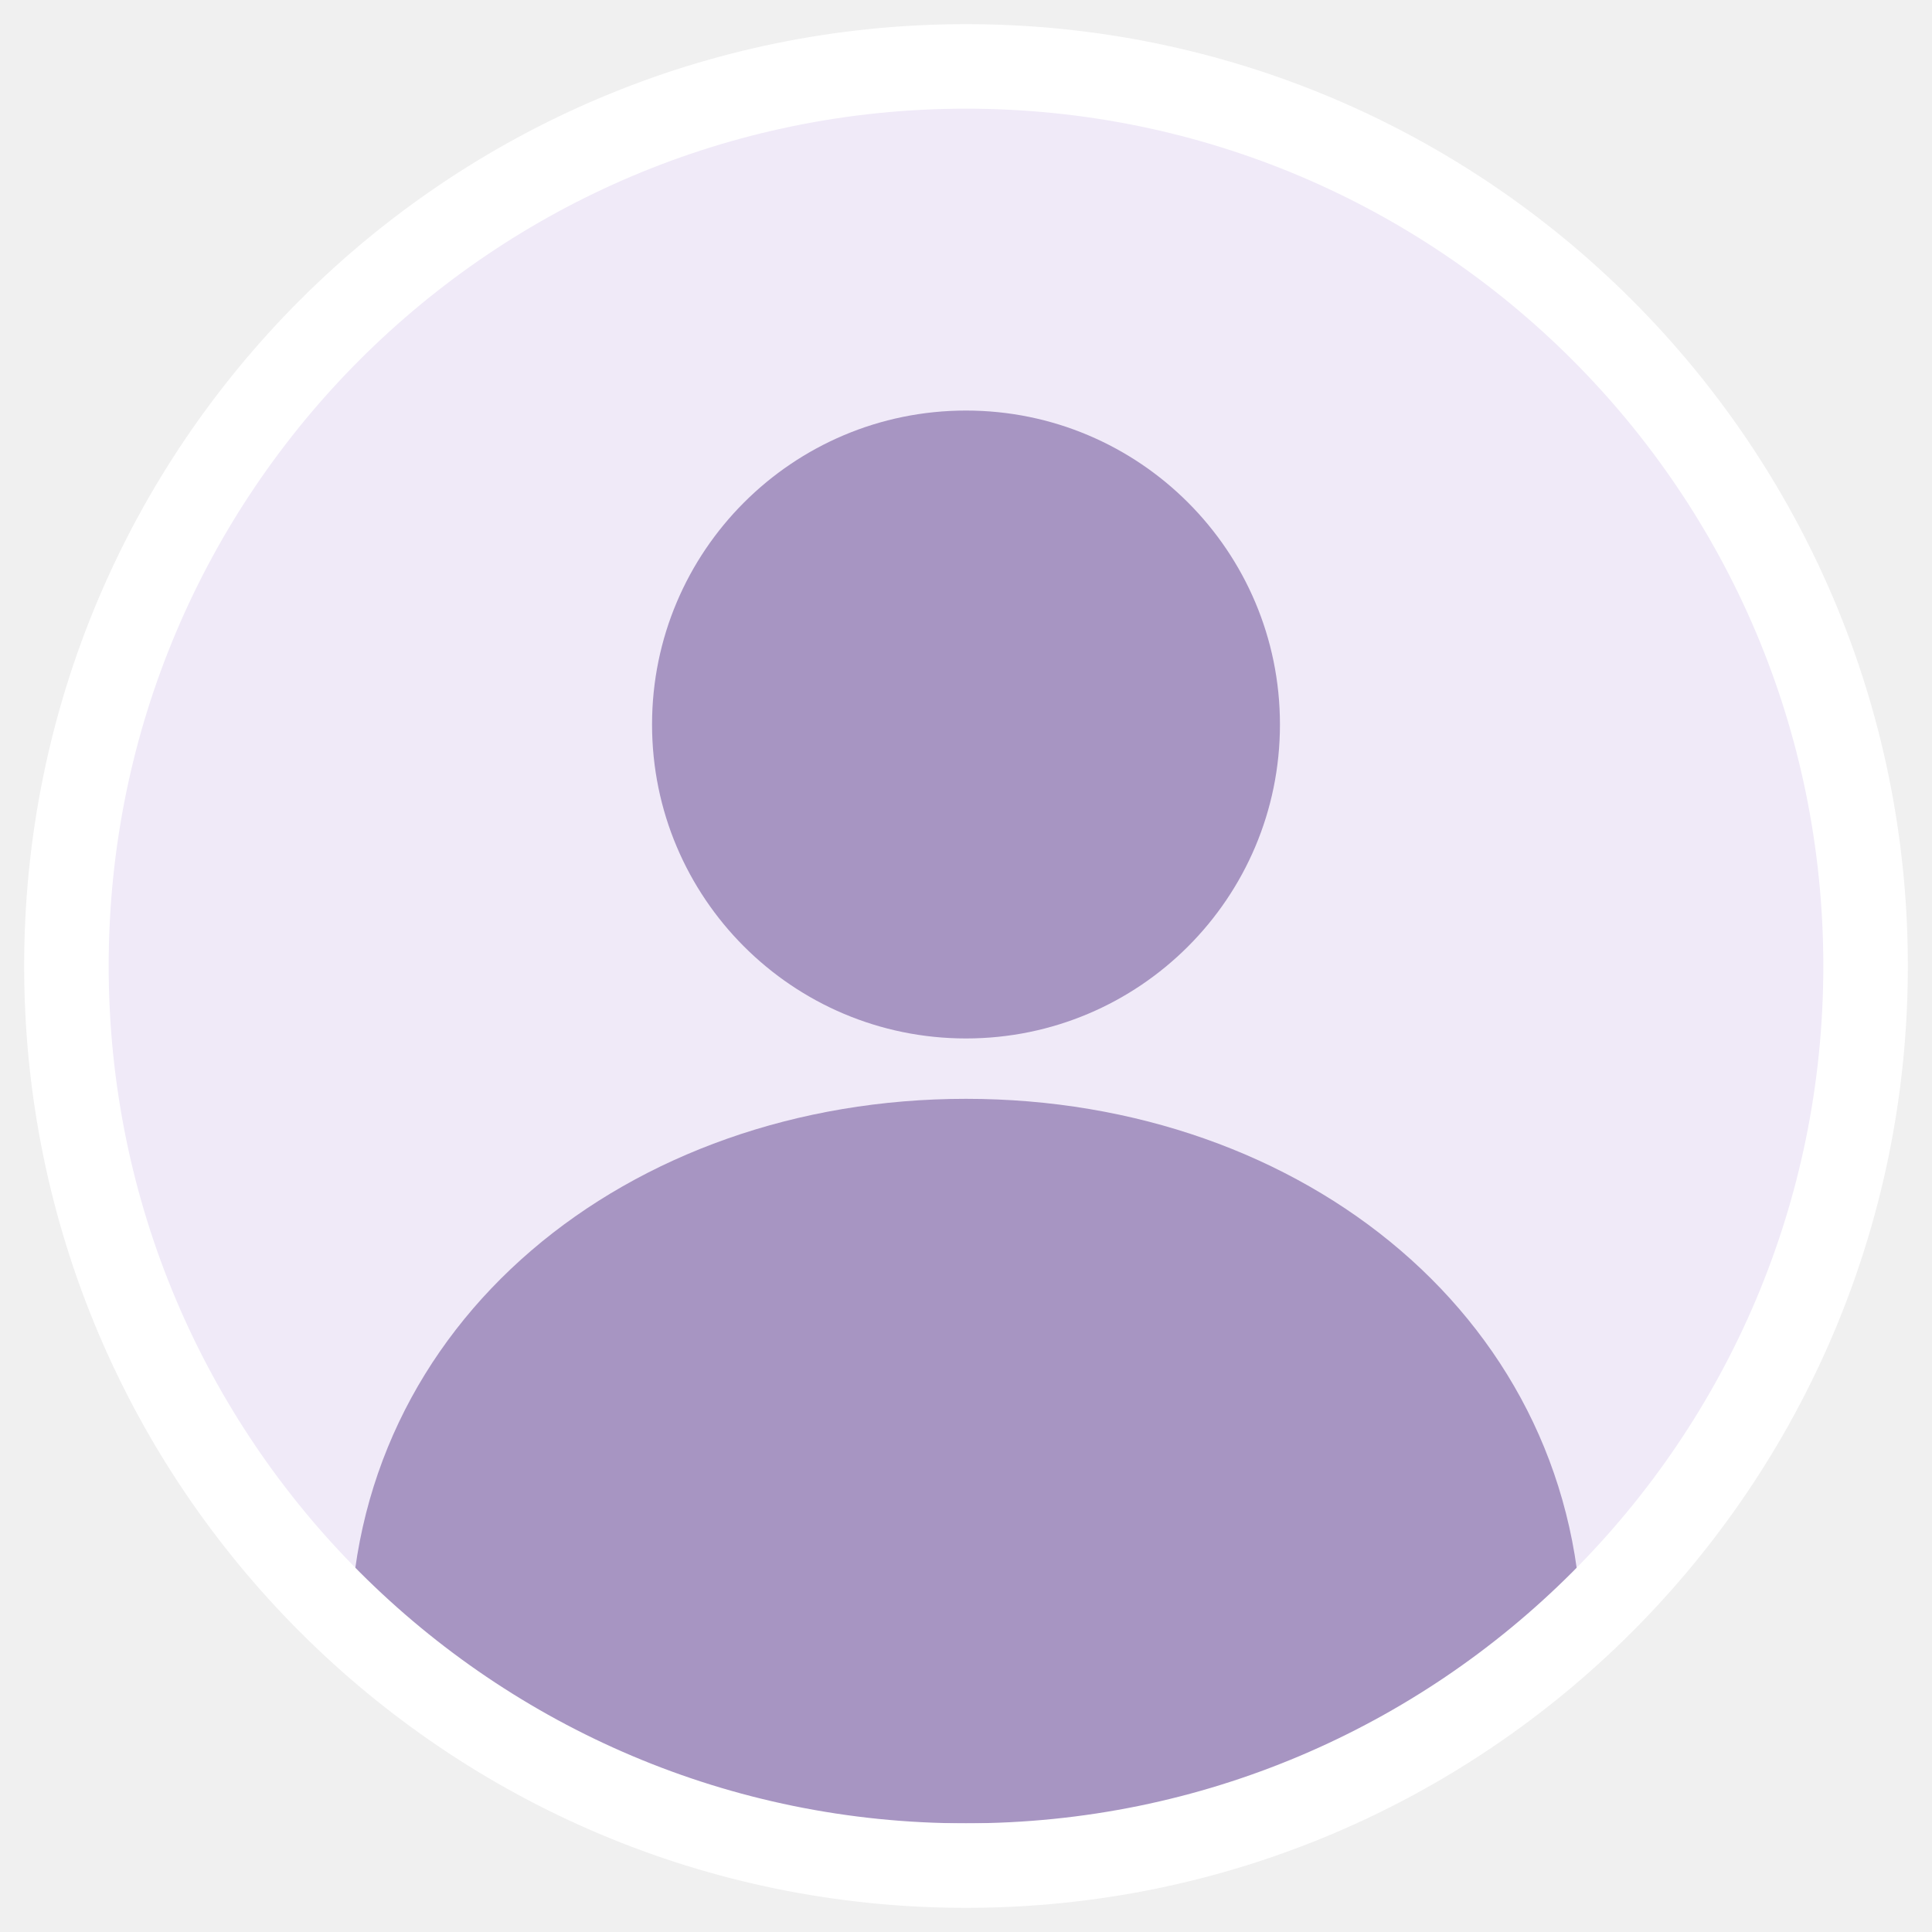
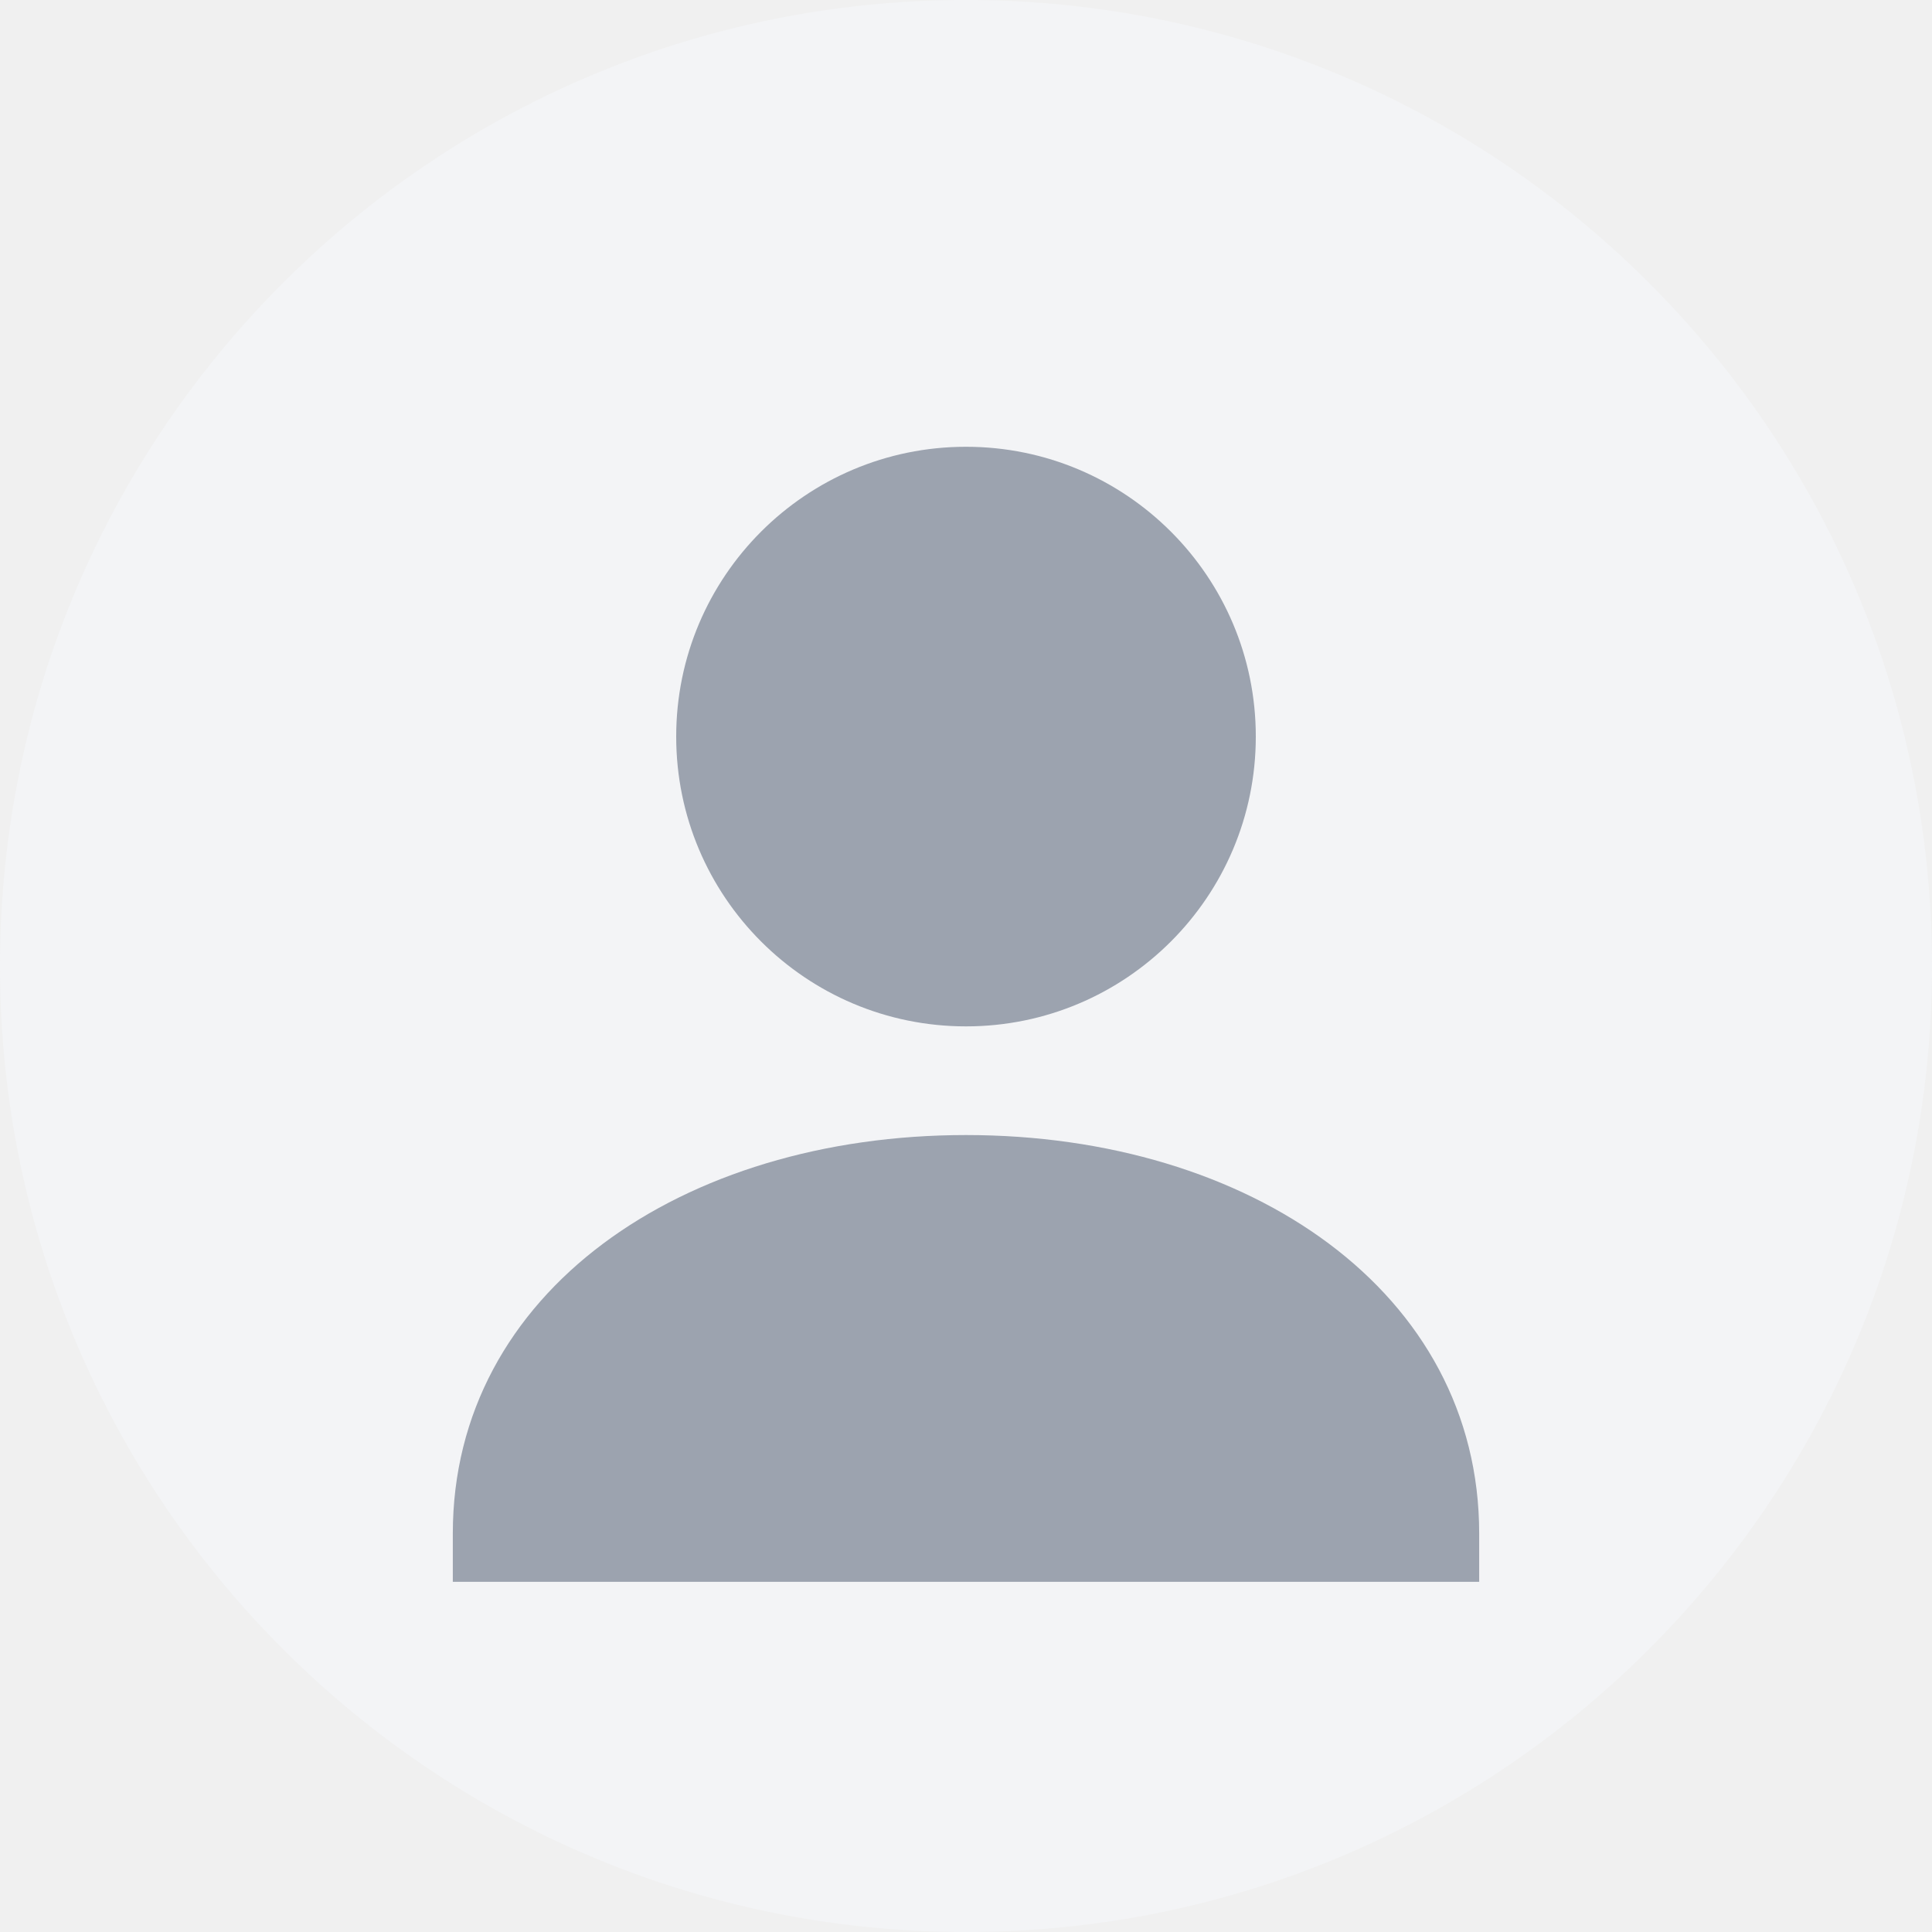
<svg xmlns="http://www.w3.org/2000/svg" width="320" height="320" viewBox="0 0 320 320" role="img" aria-labelledby="title desc">
-   <defs>
-     <clipPath id="circle">
-       <circle cx="160" cy="160" r="148" />
-     </clipPath>
-   </defs>
-   <circle cx="160" cy="160" r="156" fill="#FFFFFF" />
-   <g clip-path="url(#circle)">
-     <circle cx="160" cy="160" r="148" fill="#F0EAF8" />
-     <circle cx="160" cy="120" r="52" fill="#A795C2" />
-     <path d="M58 302v-30c0-53 46-90 102-90s102 37 102 90v30H58Z" fill="#A795C2" />
-   </g>
-   <circle cx="160" cy="160" r="147" fill="none" stroke="#FFFFFF" stroke-width="10" />
+   <circle cx="160" cy="160" r="160" fill="#F3F4F6" />
+   <circle cx="160" cy="122" r="48" fill="#9CA3AF" />
+   <path d="M75 254c0-40 38-66 85-66s85 26 85 66v8H75v-8Z" fill="#9CA3AF" />
</svg>
